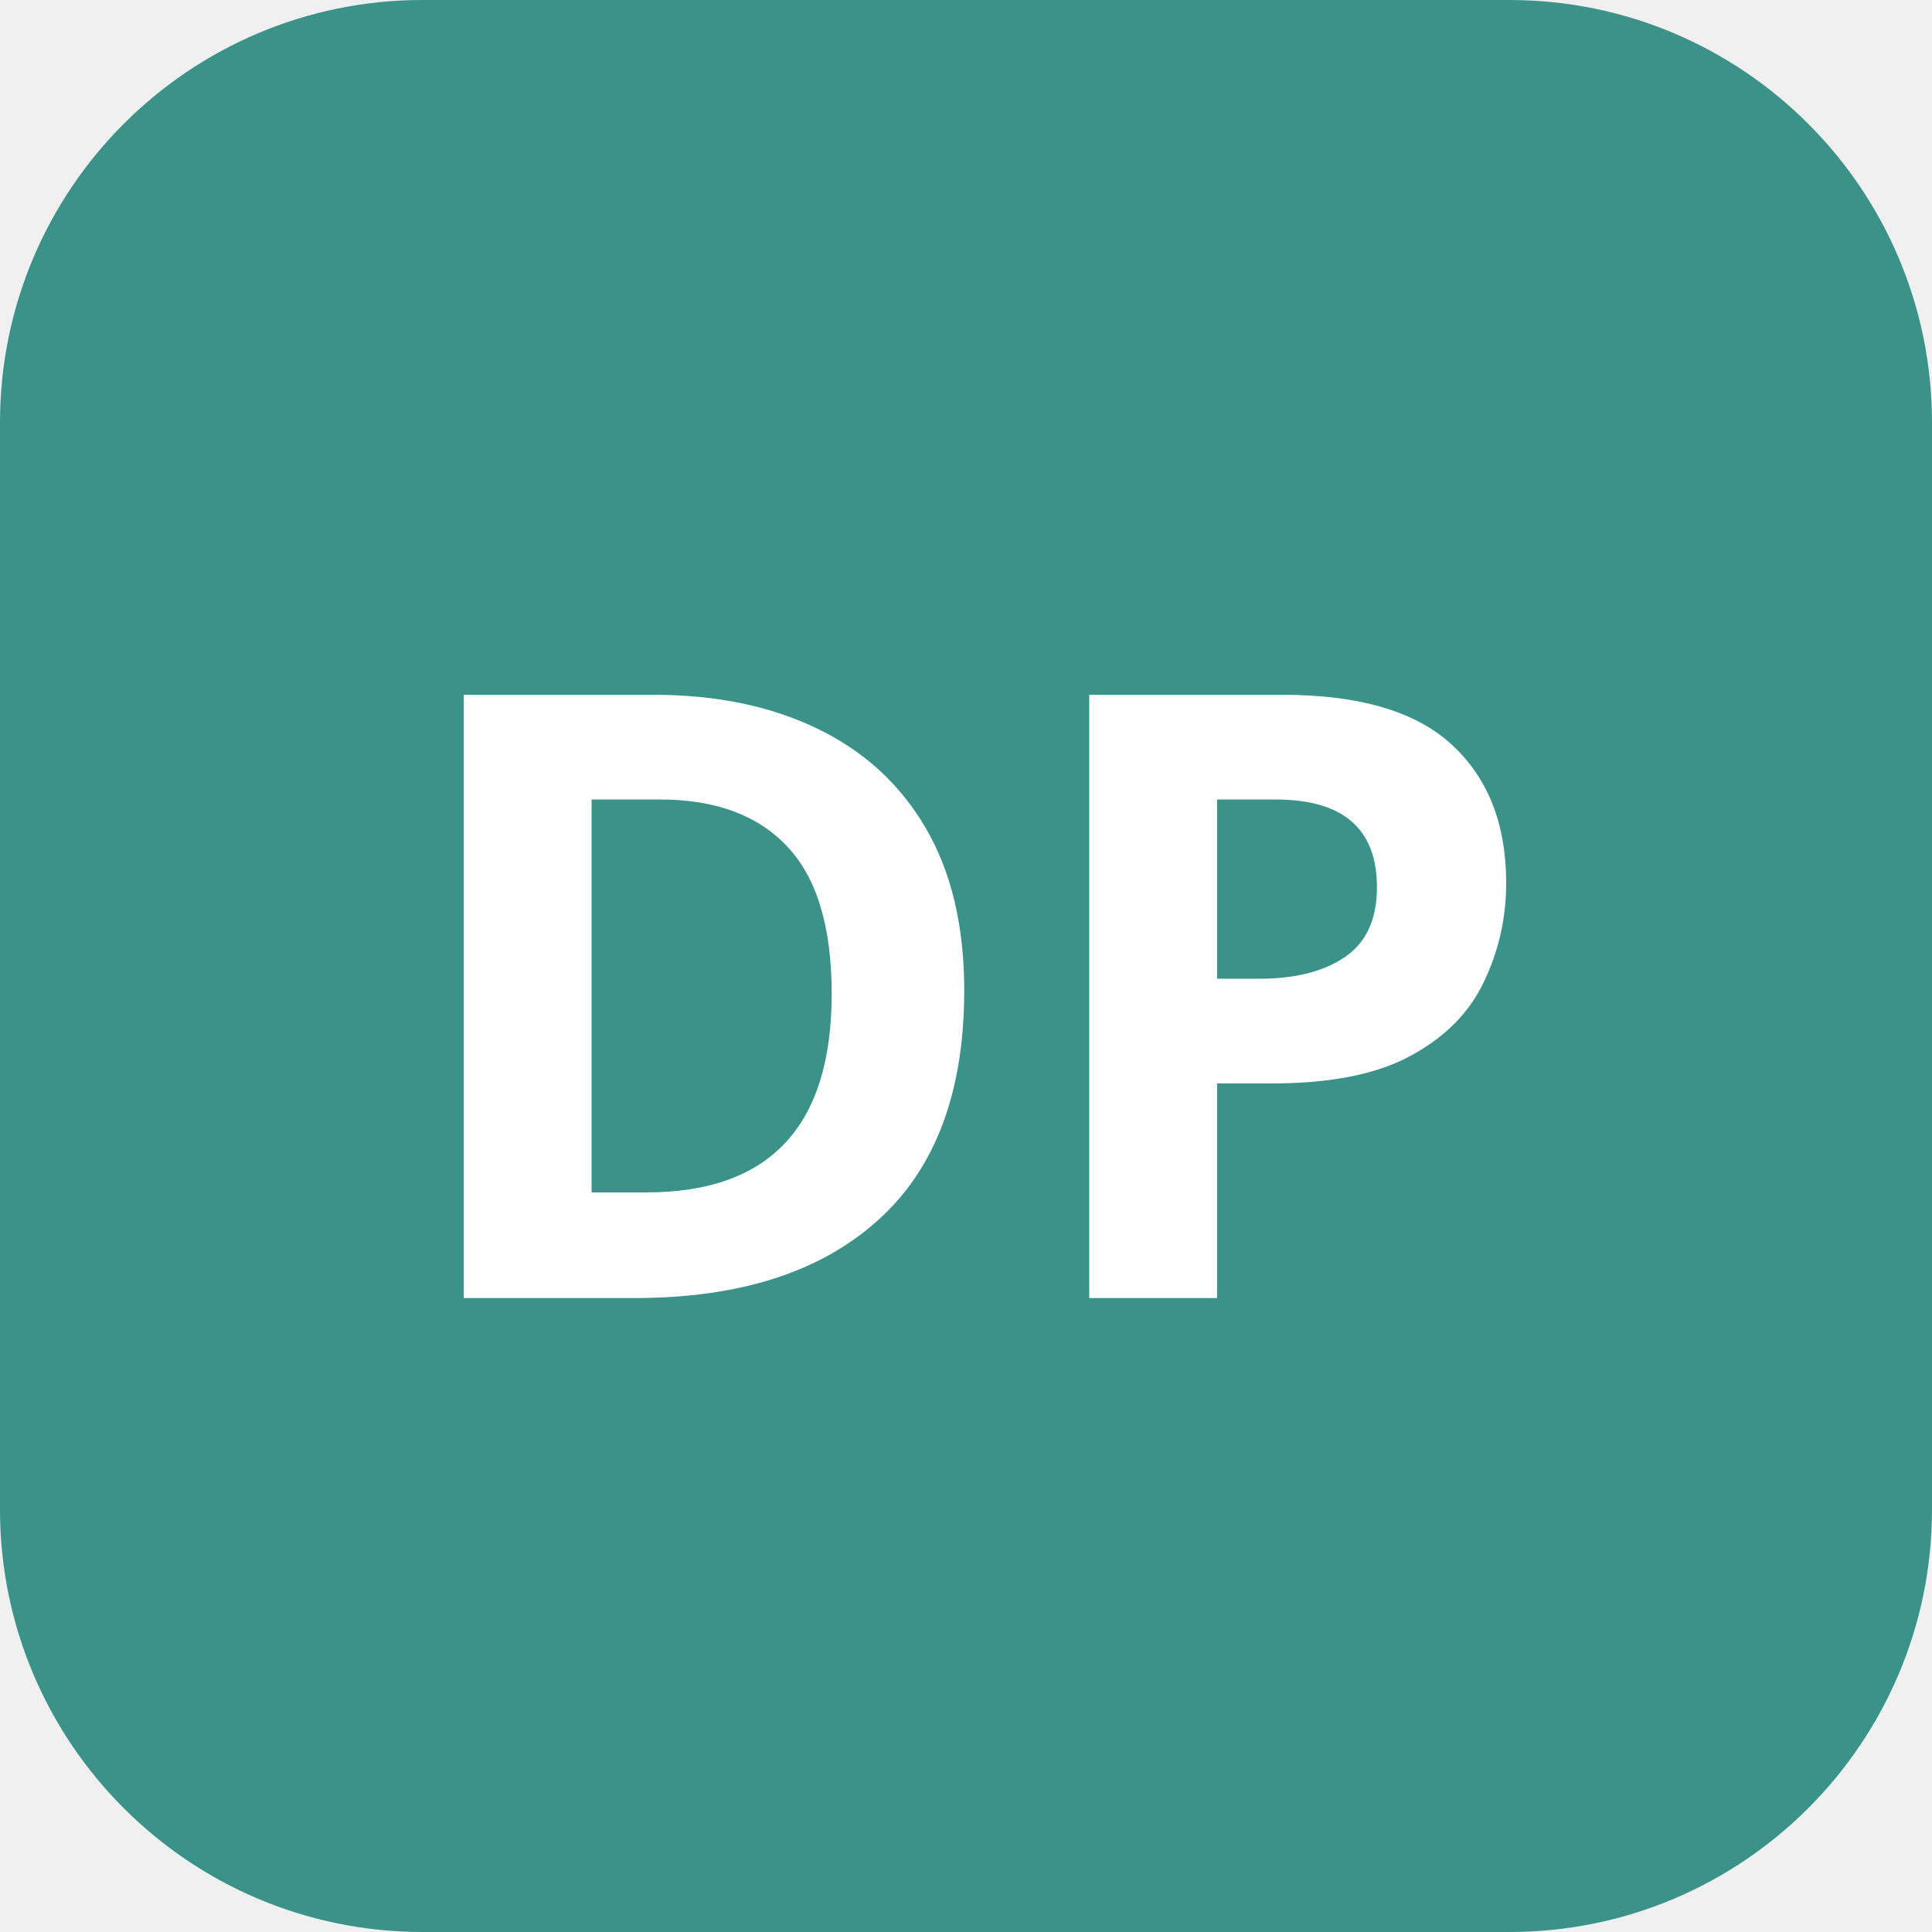
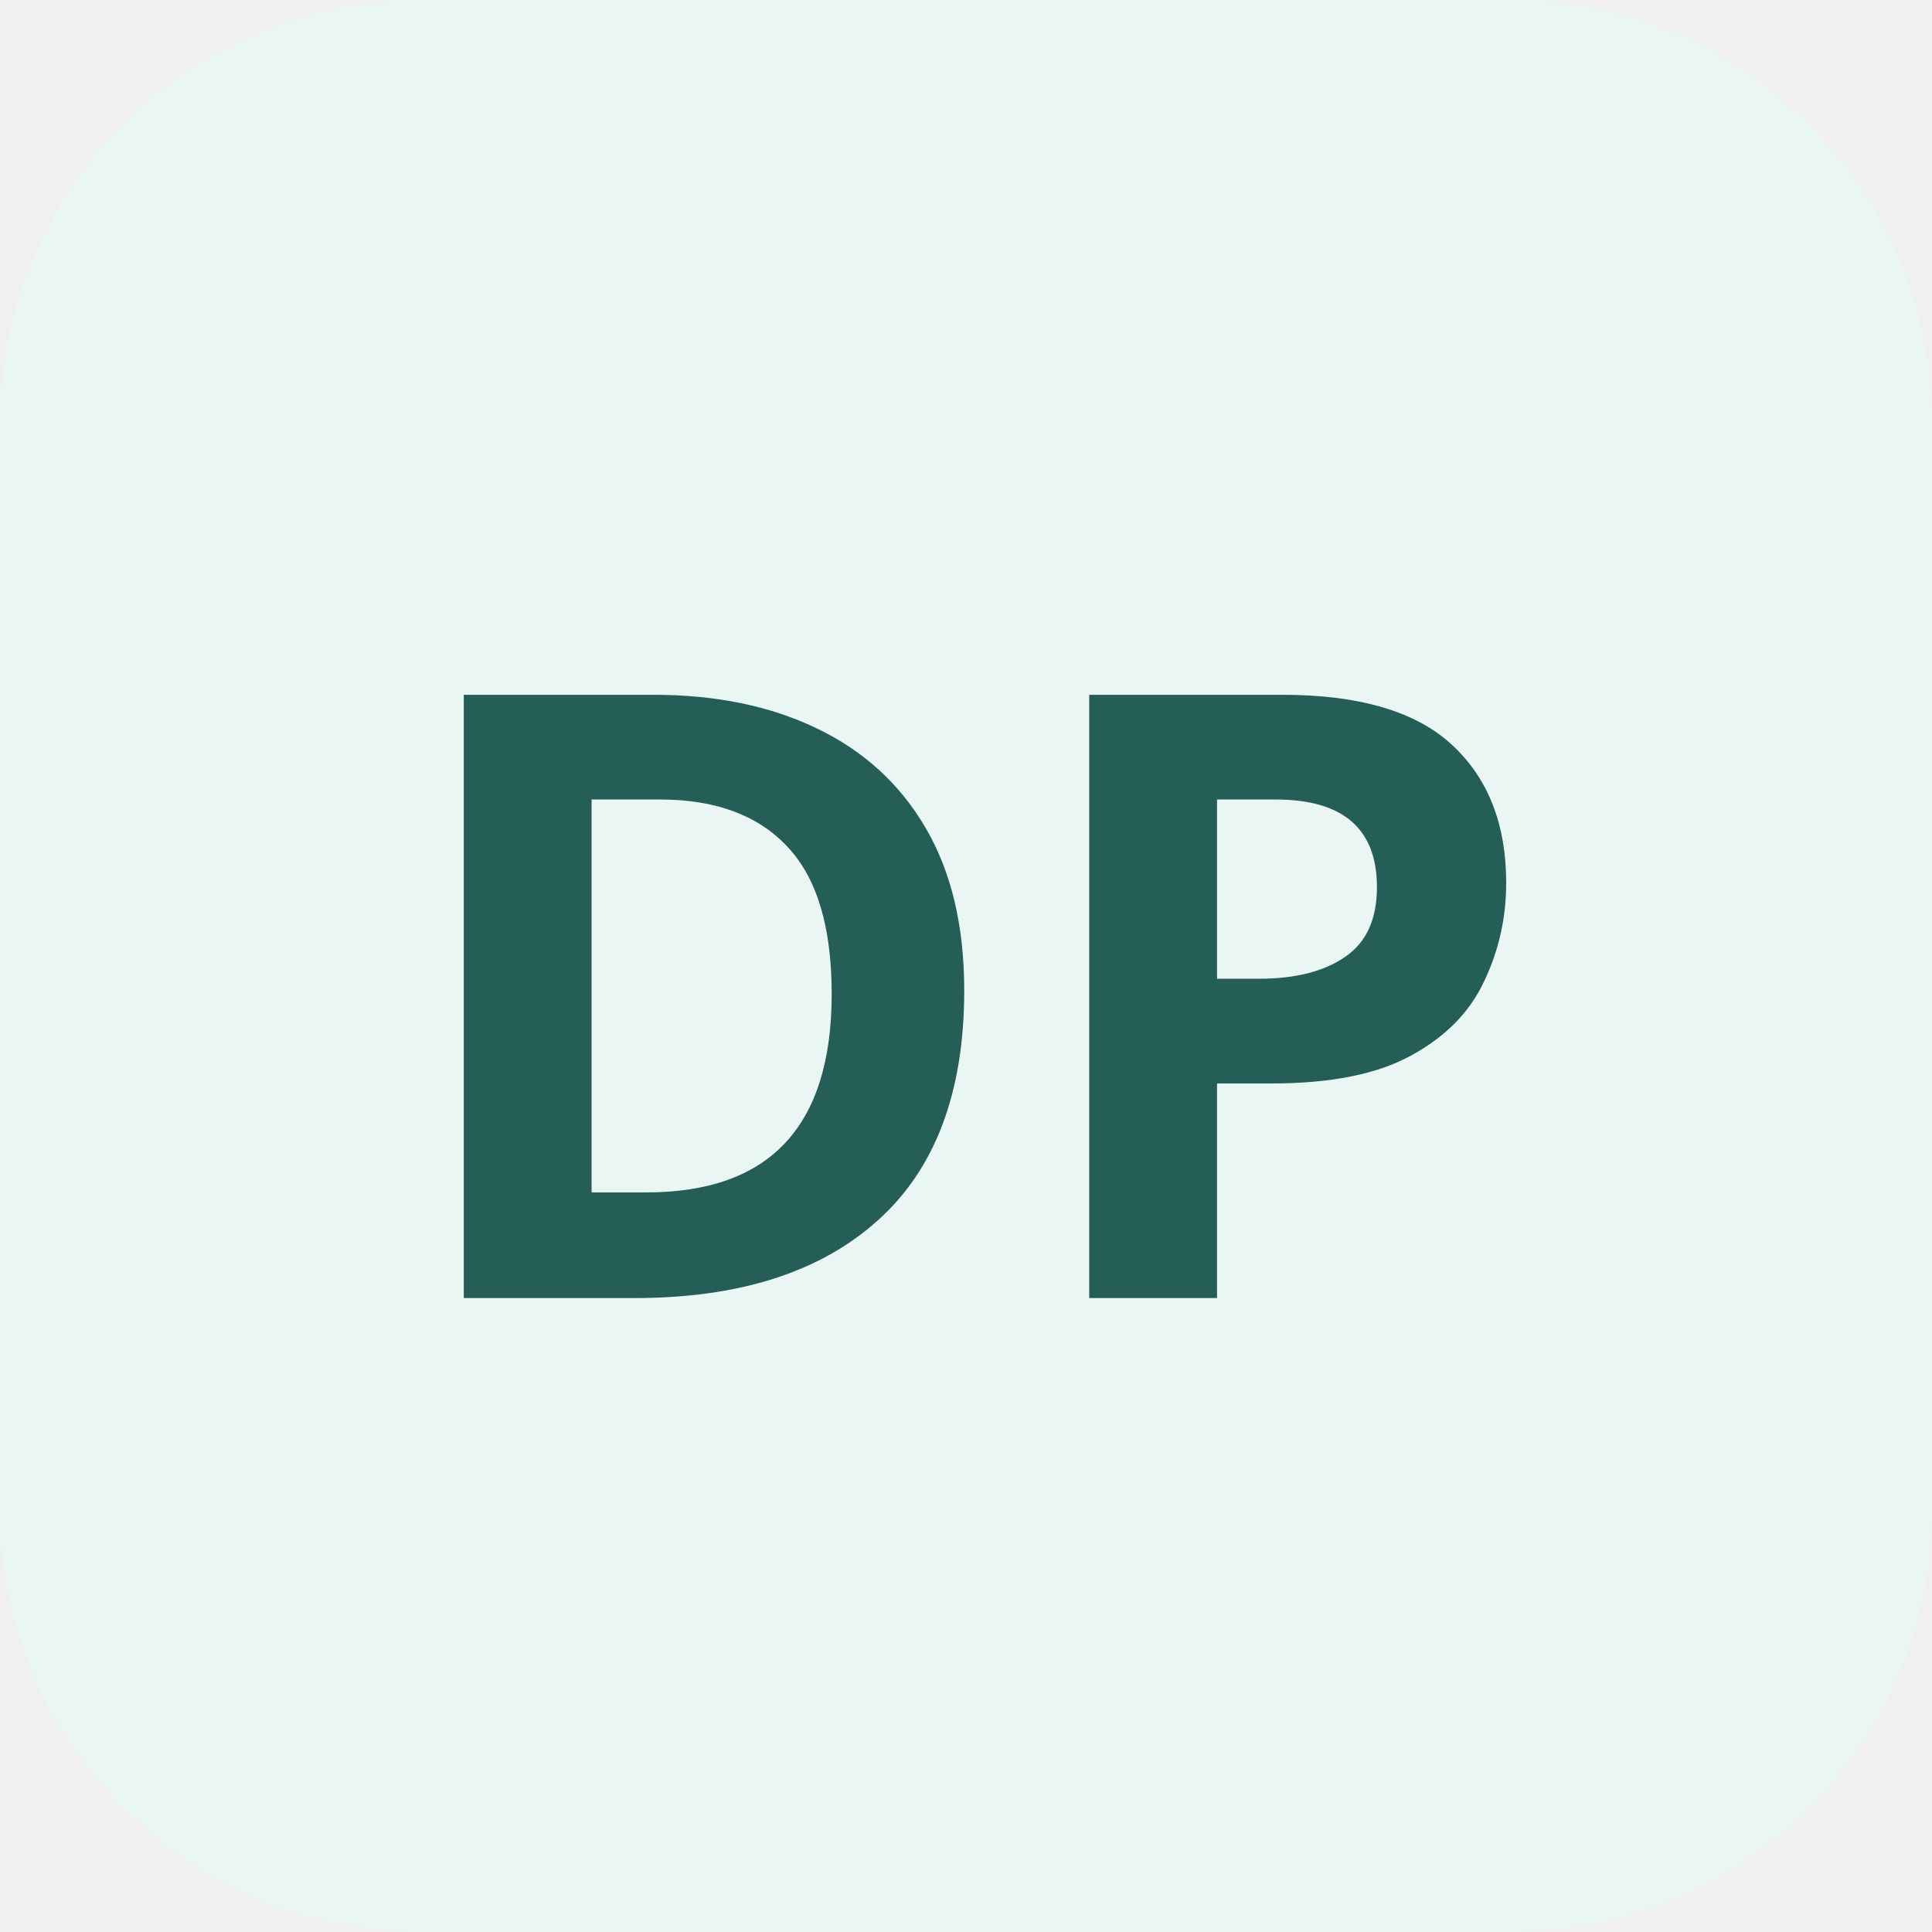
<svg xmlns="http://www.w3.org/2000/svg" viewBox="0 0 64 64">
-   <rect width="64" height="64" rx="14" fill="#3A9289" />
-   <text x="32" y="43" text-anchor="middle" font-family="Montserrat, sans-serif" font-size="28" font-weight="800" fill="#FFFFFF">DP</text>
+   <rect width="64" height="64" rx="14" fill="#EAF6F4" />
+   <text x="32" y="43" text-anchor="middle" font-family="Montserrat, sans-serif" font-size="28" font-weight="800" fill="#255E57">DP</text>
</svg>
